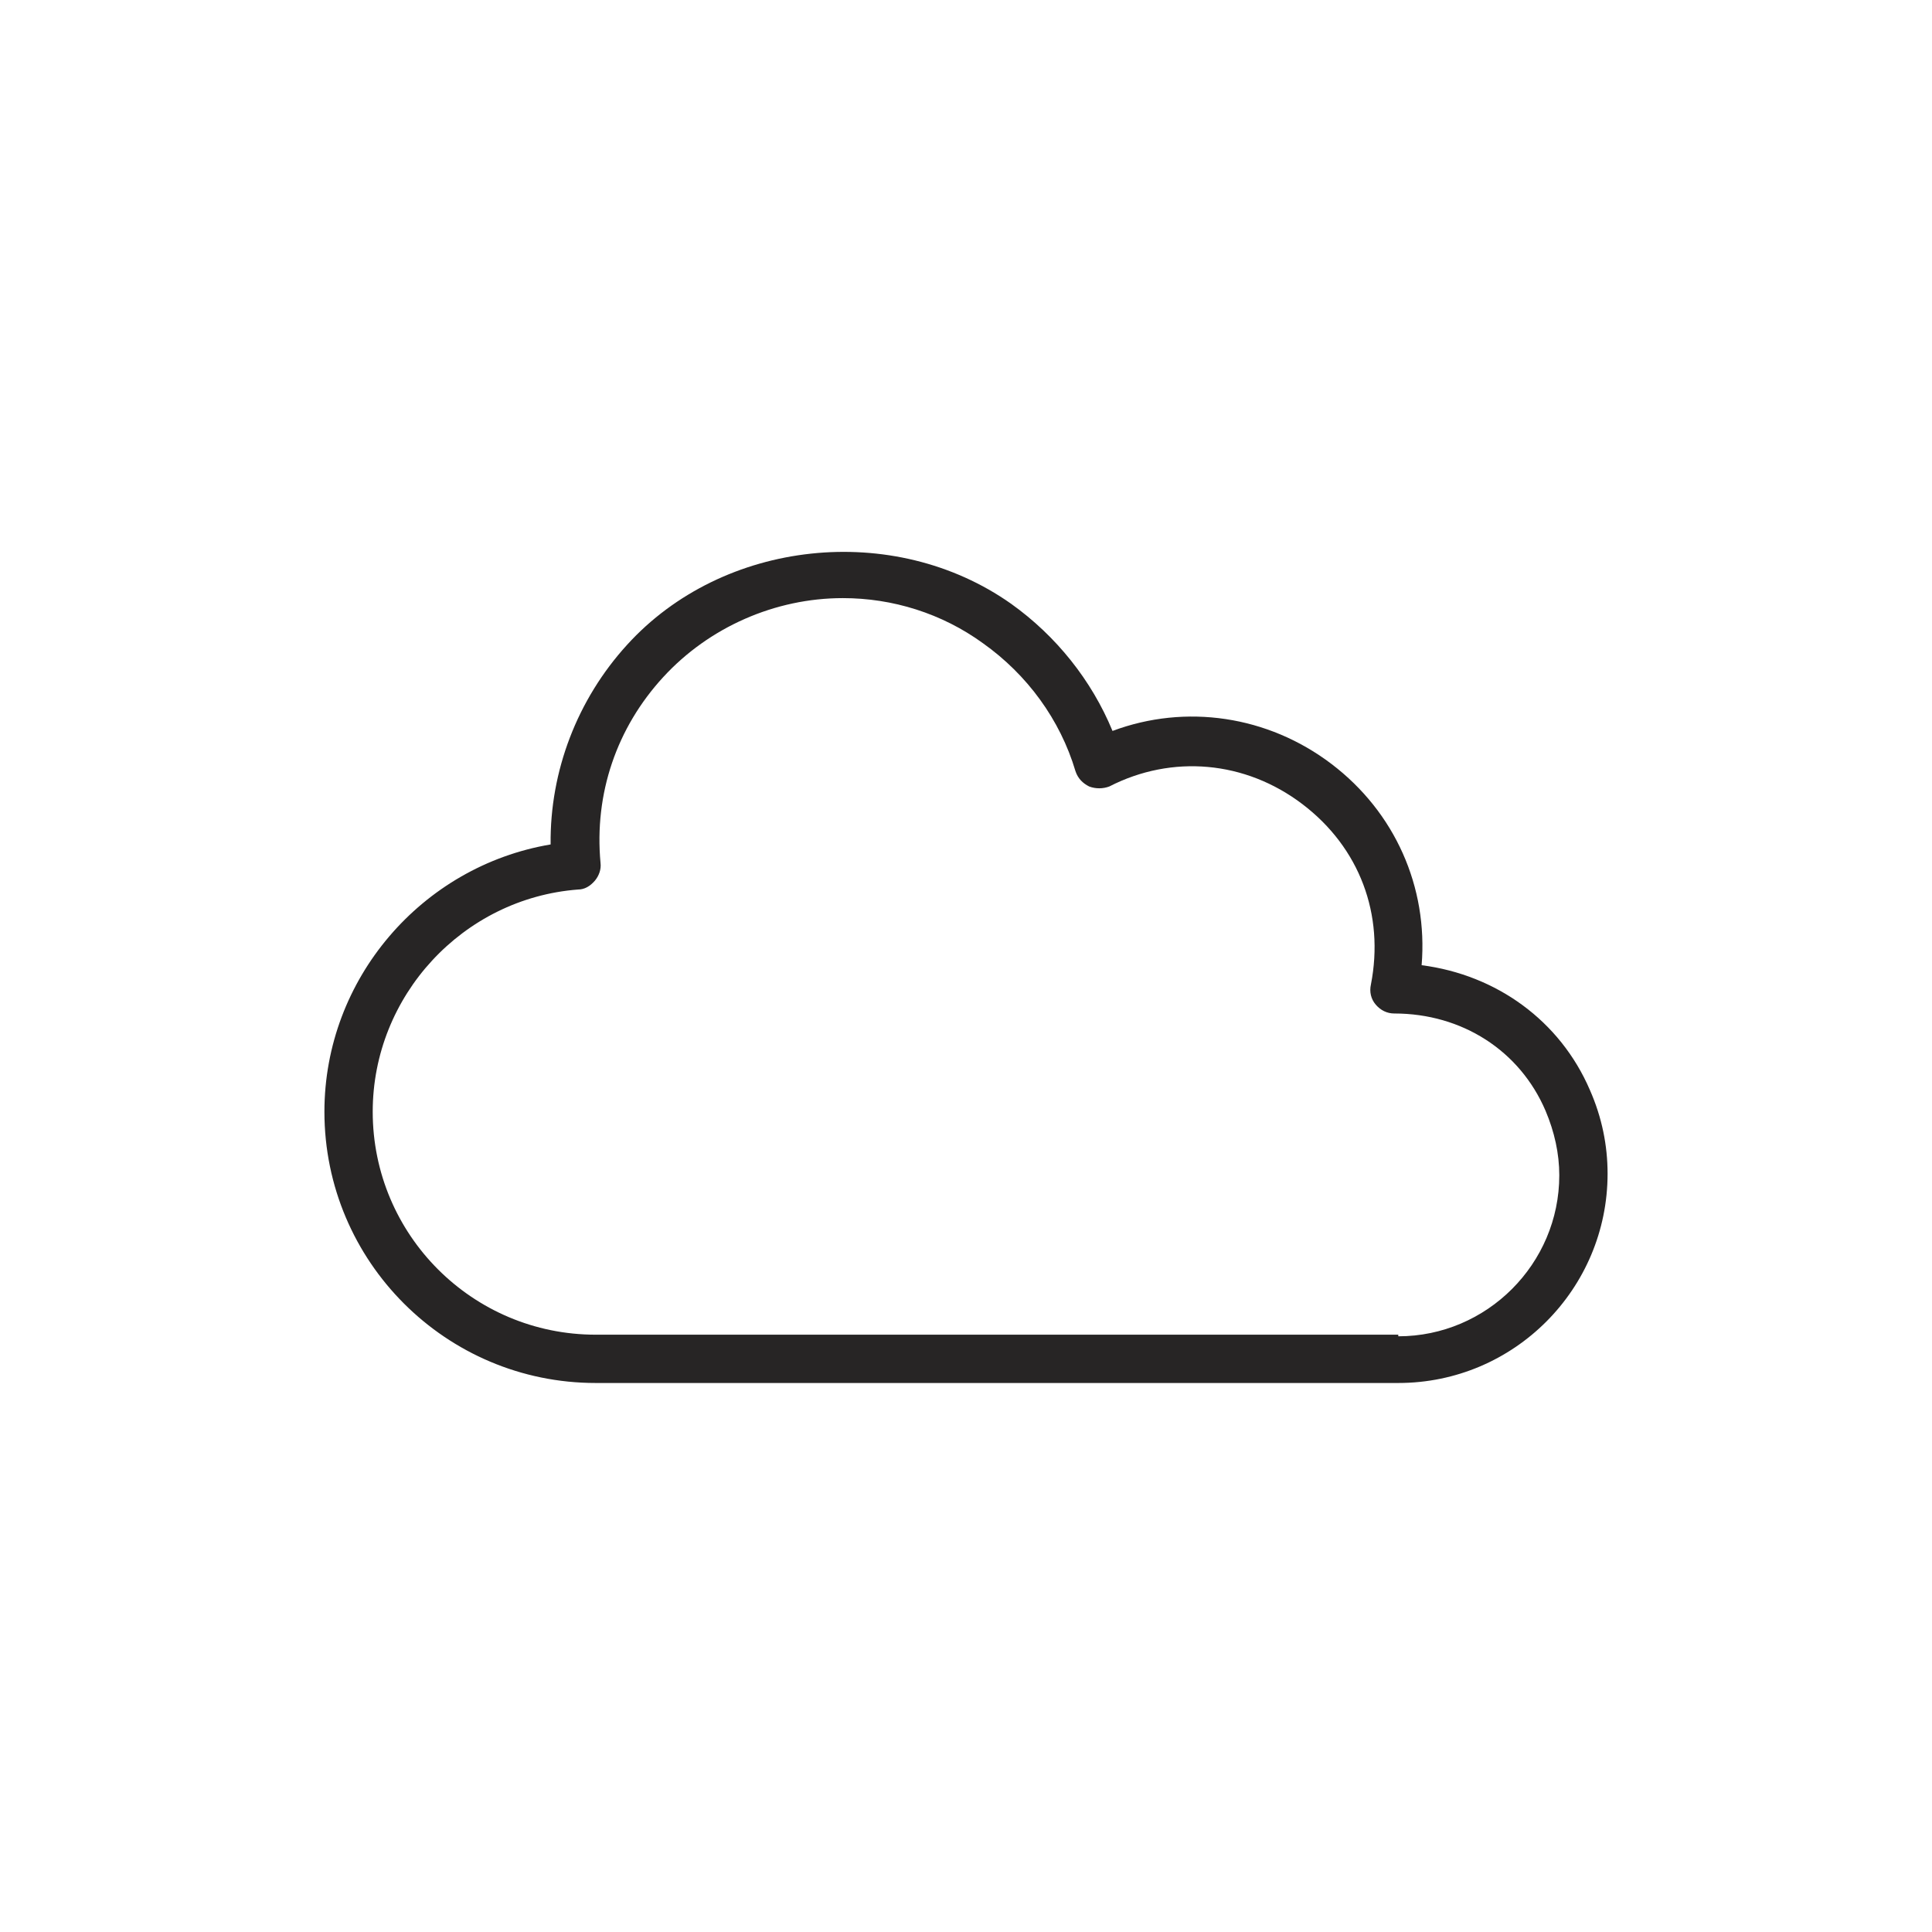
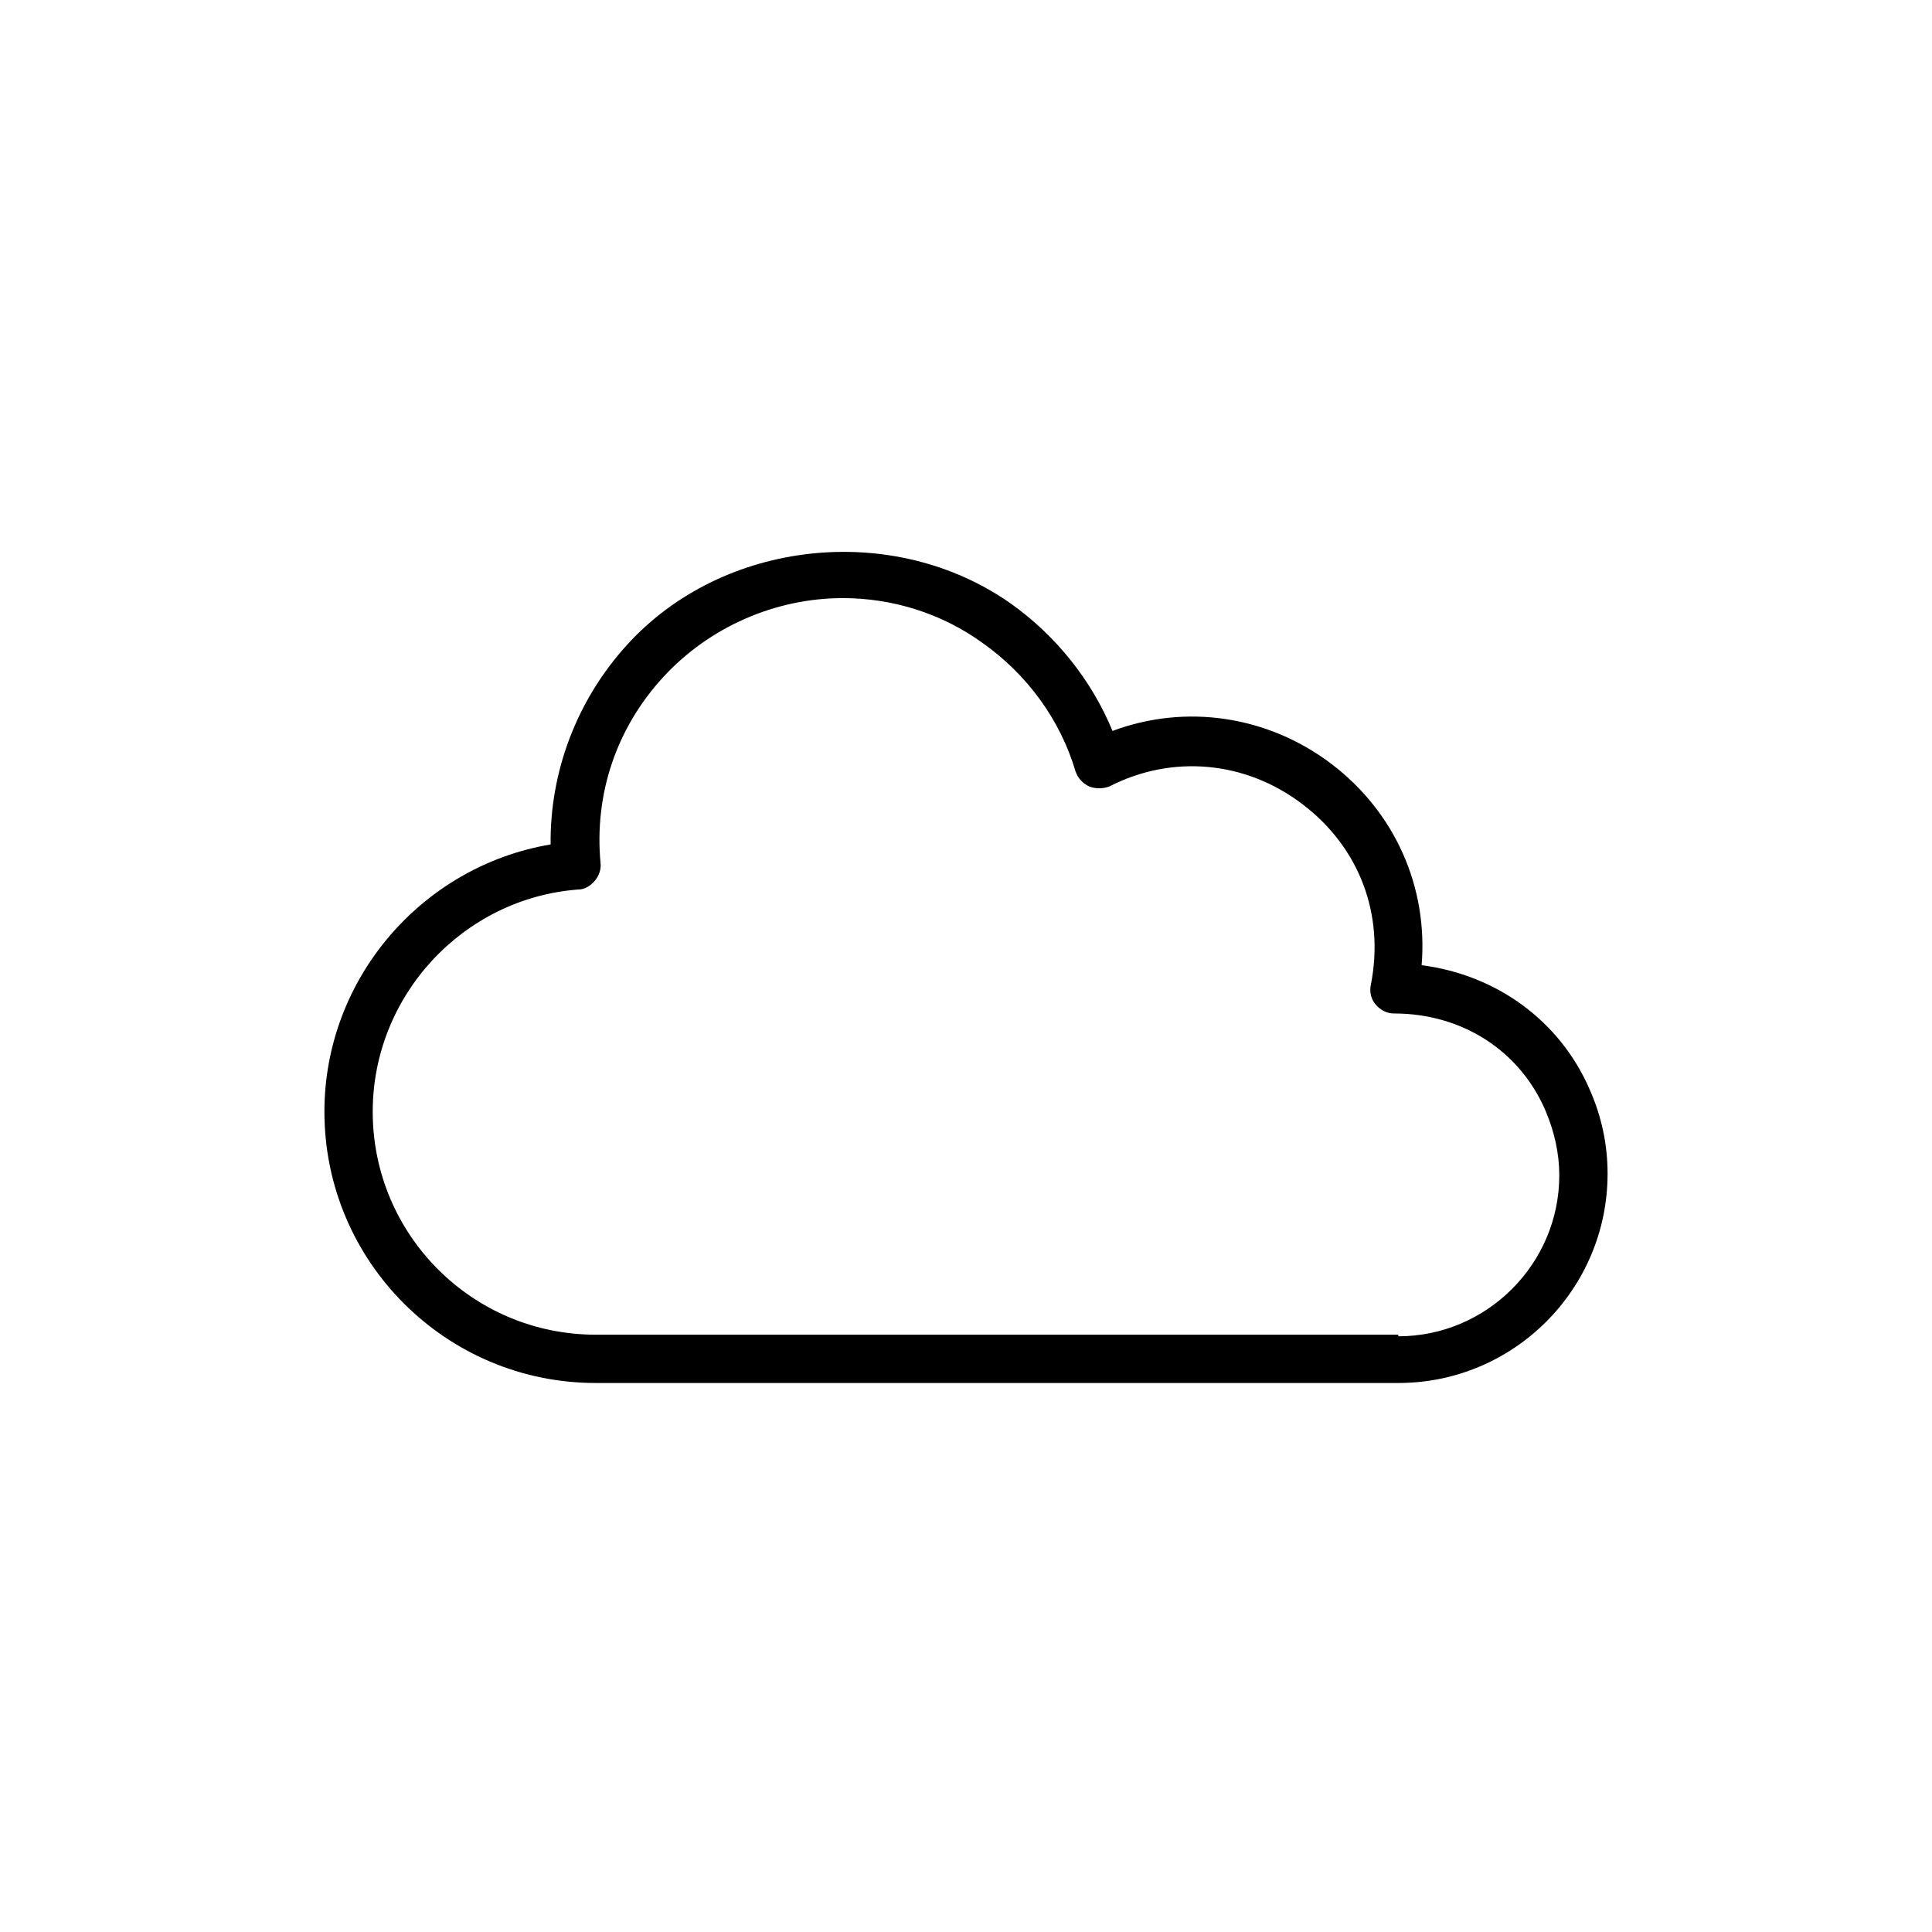
<svg xmlns="http://www.w3.org/2000/svg" viewBox="0 0 24 24" fill="#000000">
-   <defs>
-     <style>
-       .b{fill:#272525;}
-     </style>
-   </defs>
  <path d="M19.75,13.54c-.37-.86-1.16-1.43-2.09-1.55,.08-.97-.33-1.9-1.12-2.5-.79-.6-1.81-.75-2.72-.41-.26-.63-.7-1.18-1.26-1.58-1.46-1.03-3.58-.8-4.77,.51-.62,.68-.96,1.57-.95,2.48-1.6,.27-2.81,1.67-2.81,3.32,0,1.86,1.51,3.37,3.37,3.37h9.97c1.44,0,2.6-1.17,2.6-2.6,0-.35-.07-.7-.22-1.04Zm-2.38,3.04H7.4c-1.53,0-2.77-1.24-2.77-2.77,0-1.44,1.12-2.65,2.55-2.76,.08,0,.15-.04,.21-.11,.05-.06,.08-.14,.07-.22-.08-.86,.2-1.68,.78-2.31,.57-.62,1.39-.98,2.23-.98,.62,0,1.23,.19,1.74,.56,.55,.39,.96,.95,1.15,1.59,.03,.09,.09,.15,.17,.19,.08,.03,.17,.03,.25,0,.78-.4,1.69-.32,2.4,.22,.71,.54,1.02,1.37,.85,2.24-.02,.09,0,.18,.06,.25,.06,.07,.14,.11,.23,.11,.84,0,1.56,.46,1.88,1.21,.11,.26,.17,.53,.17,.8,0,1.1-.9,2-2,2Z" class="b" />
</svg>
